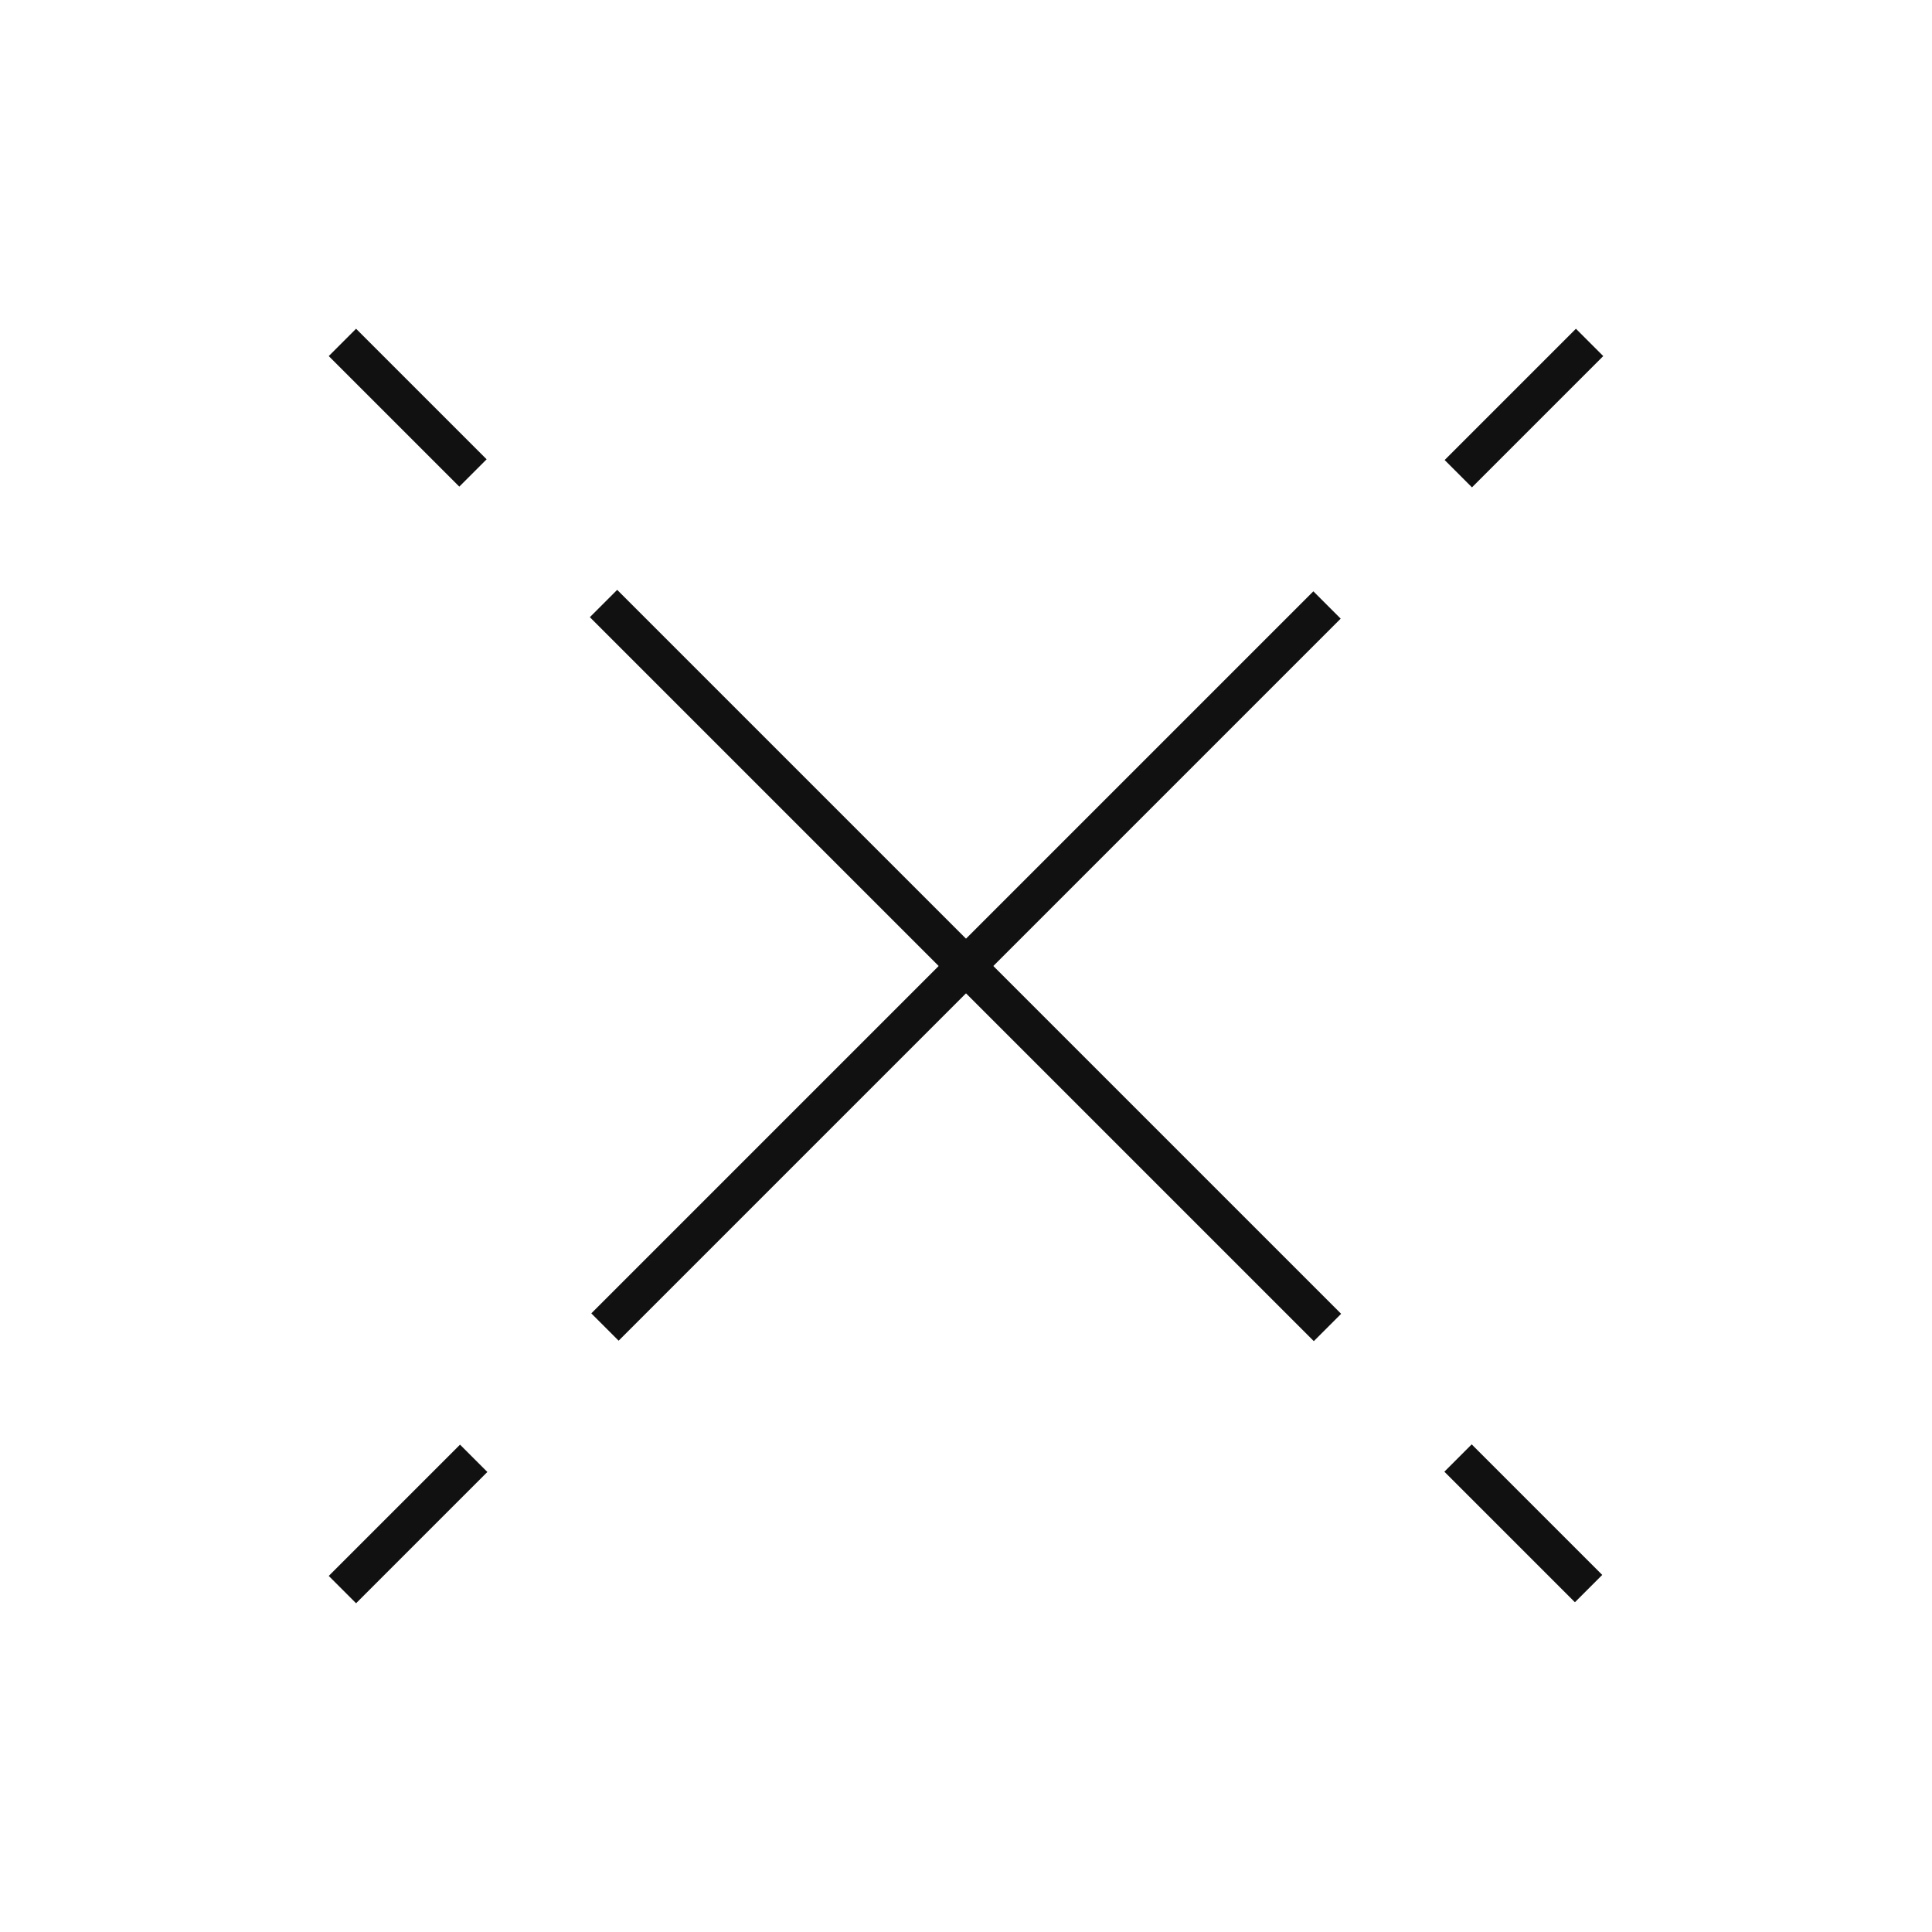
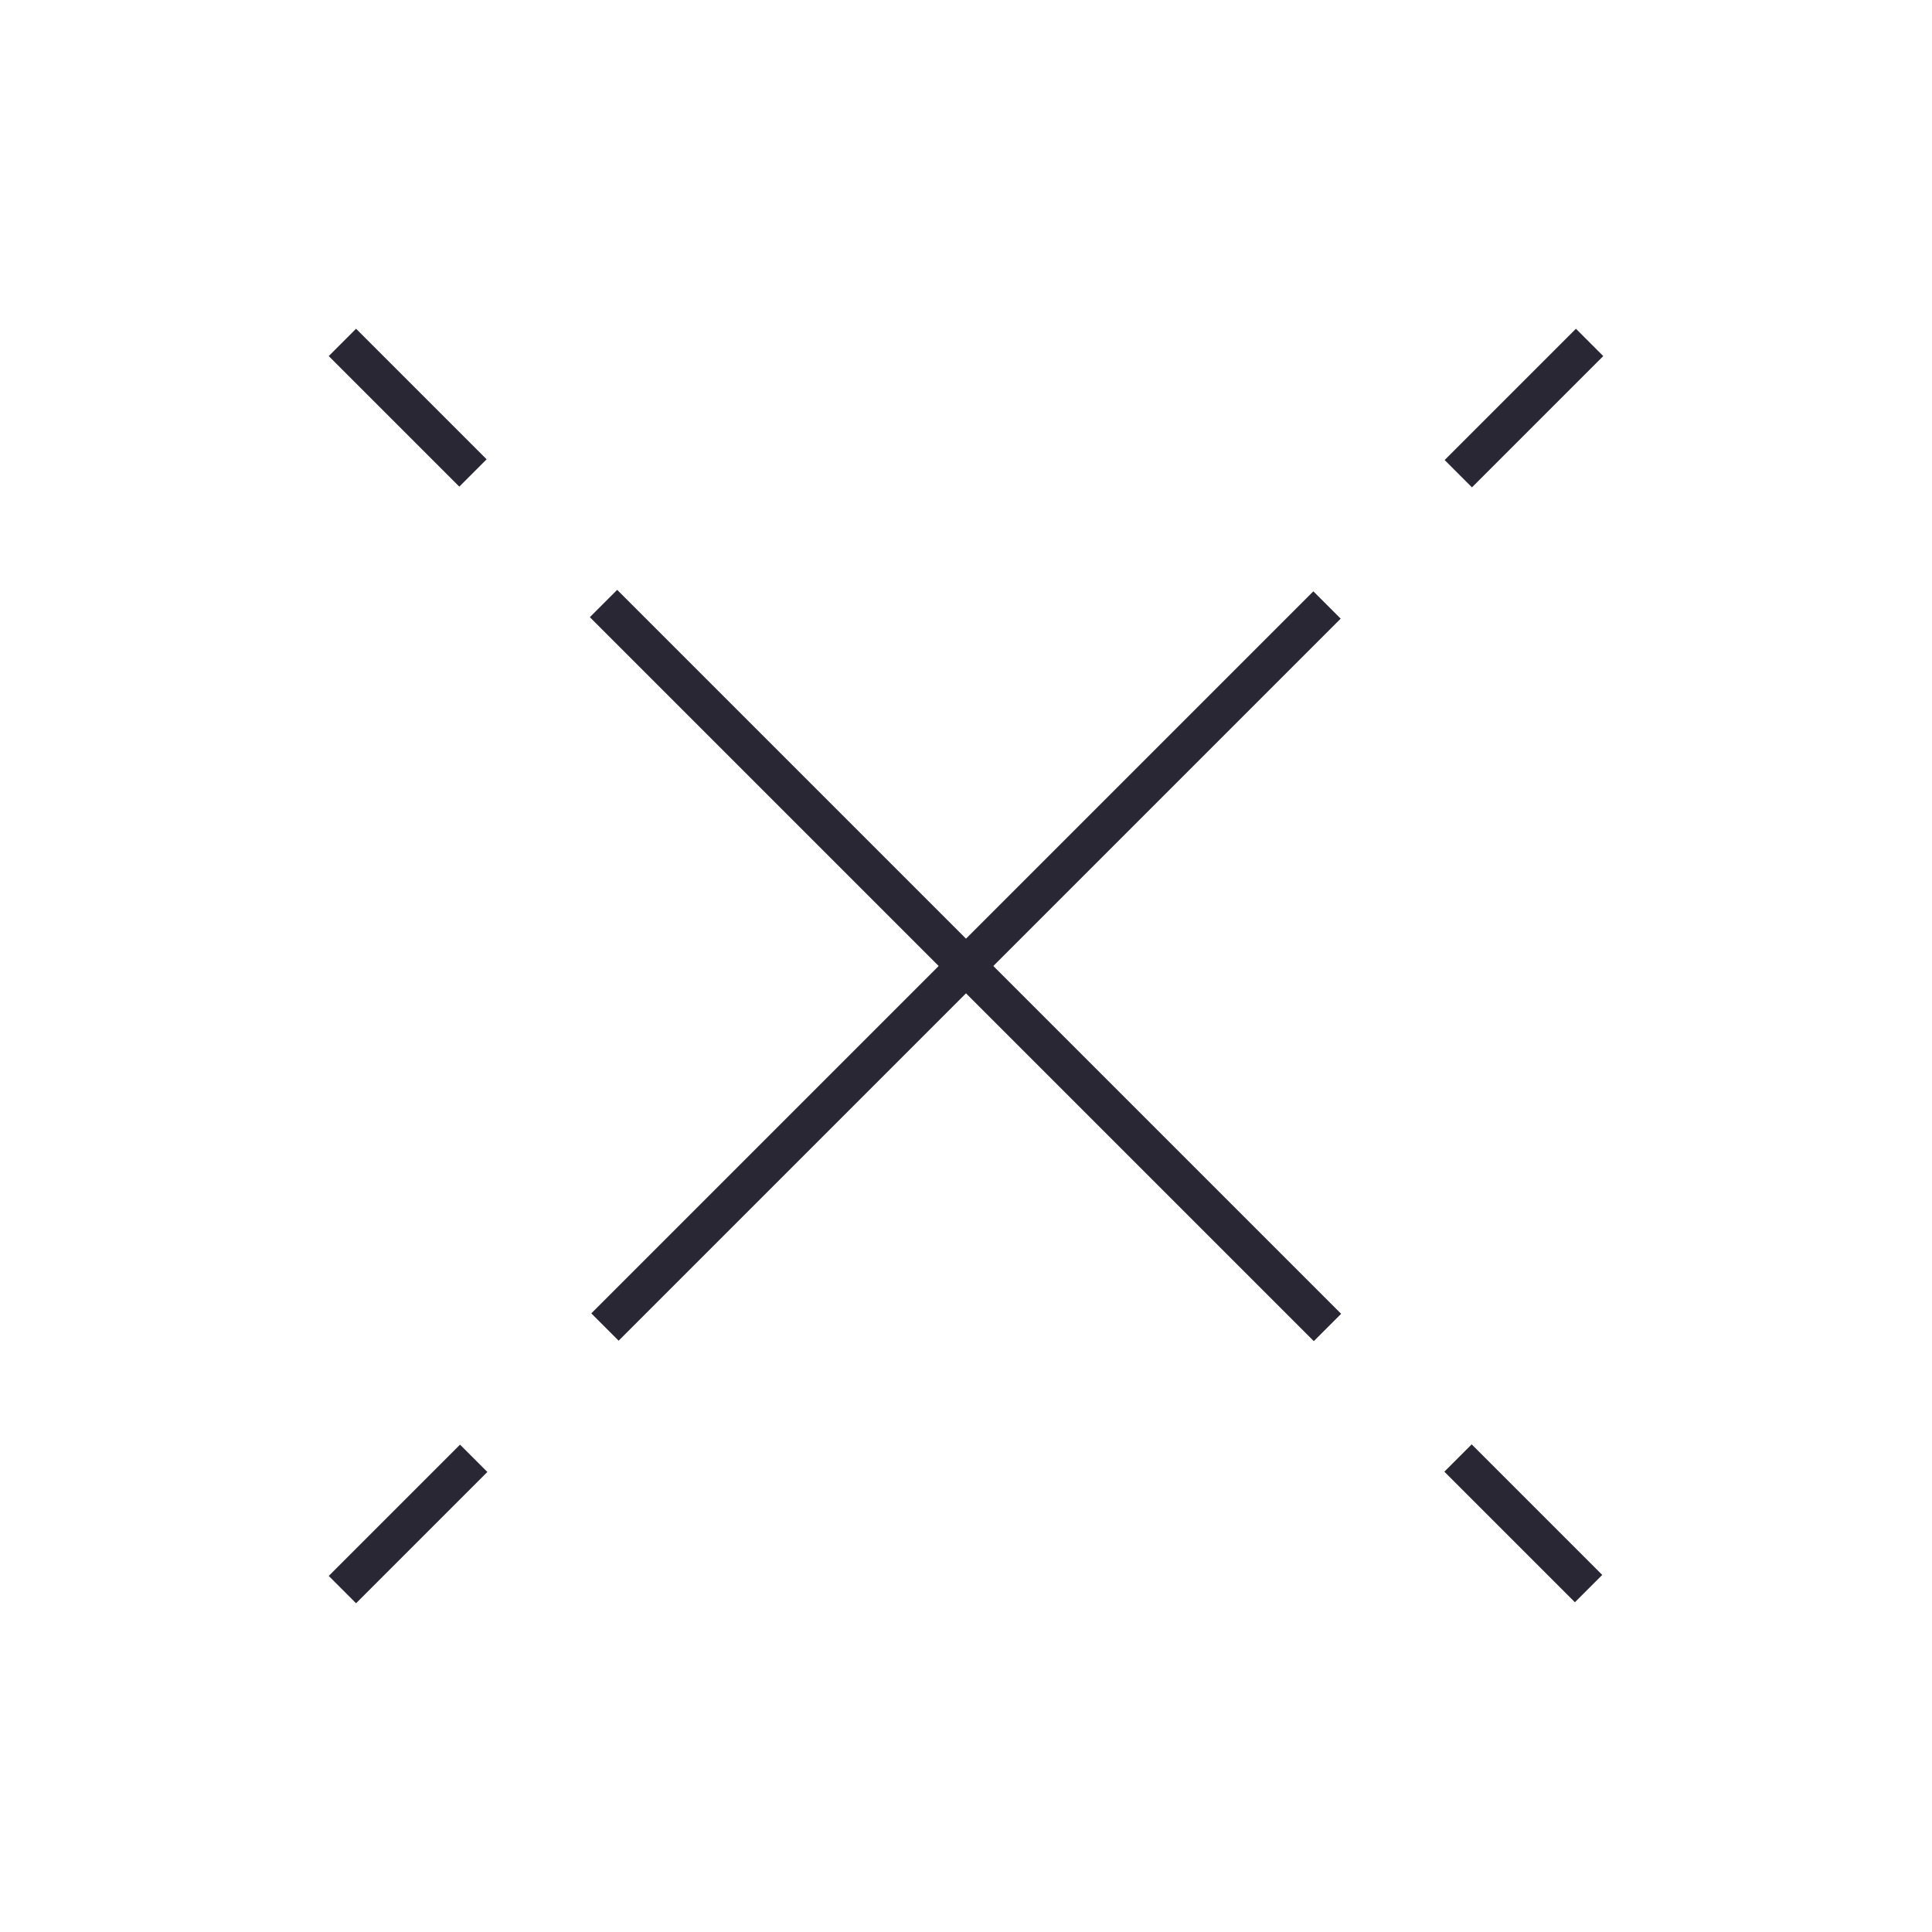
<svg xmlns="http://www.w3.org/2000/svg" width="400" height="400" viewBox="0 0 400 400">
  <defs>
    <clipPath id="b">
      <rect width="400" height="400" />
    </clipPath>
  </defs>
  <g id="a" clip-path="url(#b)">
-     <line x1="149.889" y1="149.889" transform="translate(124.951 124.951)" fill="none" stroke="#111" stroke-width="8" />
-     <line x1="27.029" y1="27.029" transform="translate(70.892 70.893)" fill="none" stroke="#111" stroke-width="8" />
-     <line x1="149.493" y1="149.493" transform="translate(274.746 125.254) rotate(90)" fill="none" stroke="#111" stroke-width="8" />
-     <line x1="27.029" y1="27.029" transform="translate(301.869 301.869)" fill="none" stroke="#111" stroke-width="8" />
-     <line x1="27.181" y1="27.181" transform="translate(329.108 70.893) rotate(90)" fill="none" stroke="#111" stroke-width="8" />
-     <line x1="27.181" y1="27.181" transform="translate(98.073 301.927) rotate(90)" fill="none" stroke="#111" stroke-width="8" />
+     <path d="M149.889,149.889,0,0" transform="translate(124.951 124.951)" fill="none" stroke="#2a2734" stroke-width="8" />
+     <line x1="27.029" y1="27.029" transform="translate(70.892 70.893)" fill="none" stroke="#2a2734" stroke-width="8" />
+     <path d="M149.493,149.493,0,0" transform="translate(274.746 125.254) rotate(90)" fill="none" stroke="#2a2734" stroke-width="8" />
+     <line x1="27.029" y1="27.029" transform="translate(301.869 301.869)" fill="none" stroke="#2a2734" stroke-width="8" />
+     <line x1="27.181" y1="27.181" transform="translate(329.108 70.893) rotate(90)" fill="none" stroke="#2a2734" stroke-width="8" />
+     <line x1="27.181" y1="27.181" transform="translate(98.073 301.927) rotate(90)" fill="none" stroke="#2a2734" stroke-width="8" />
  </g>
</svg>
